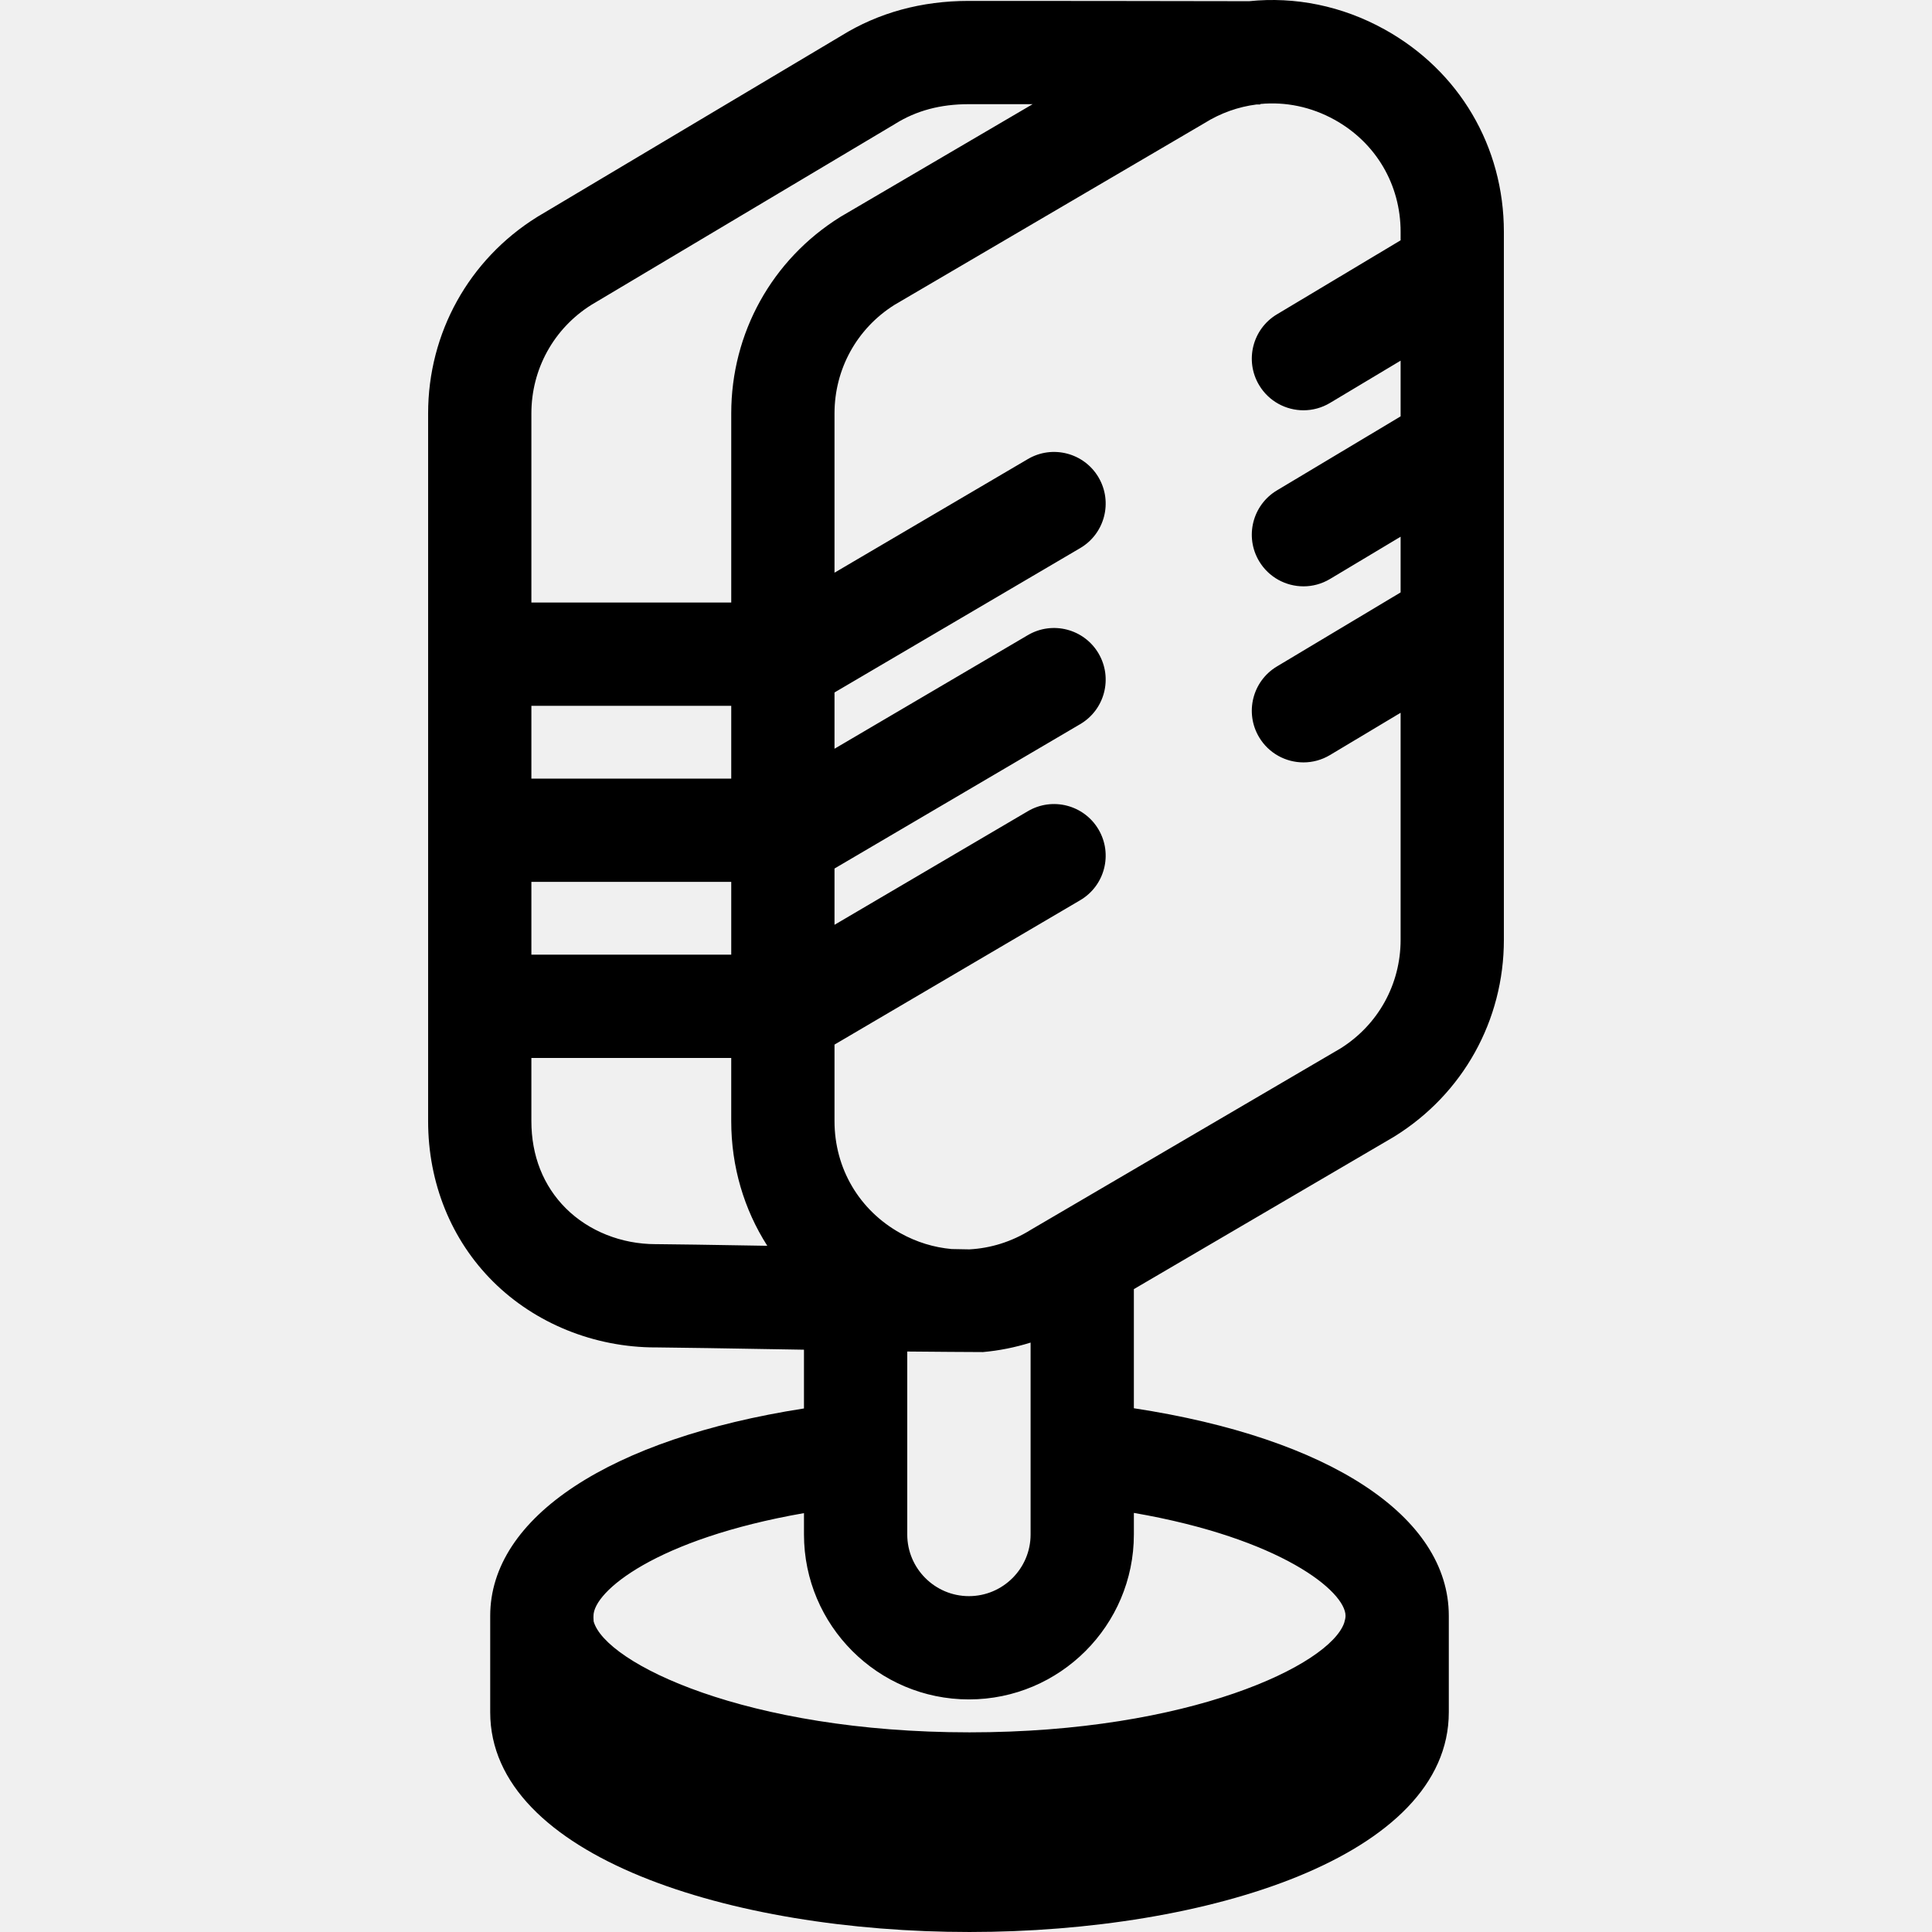
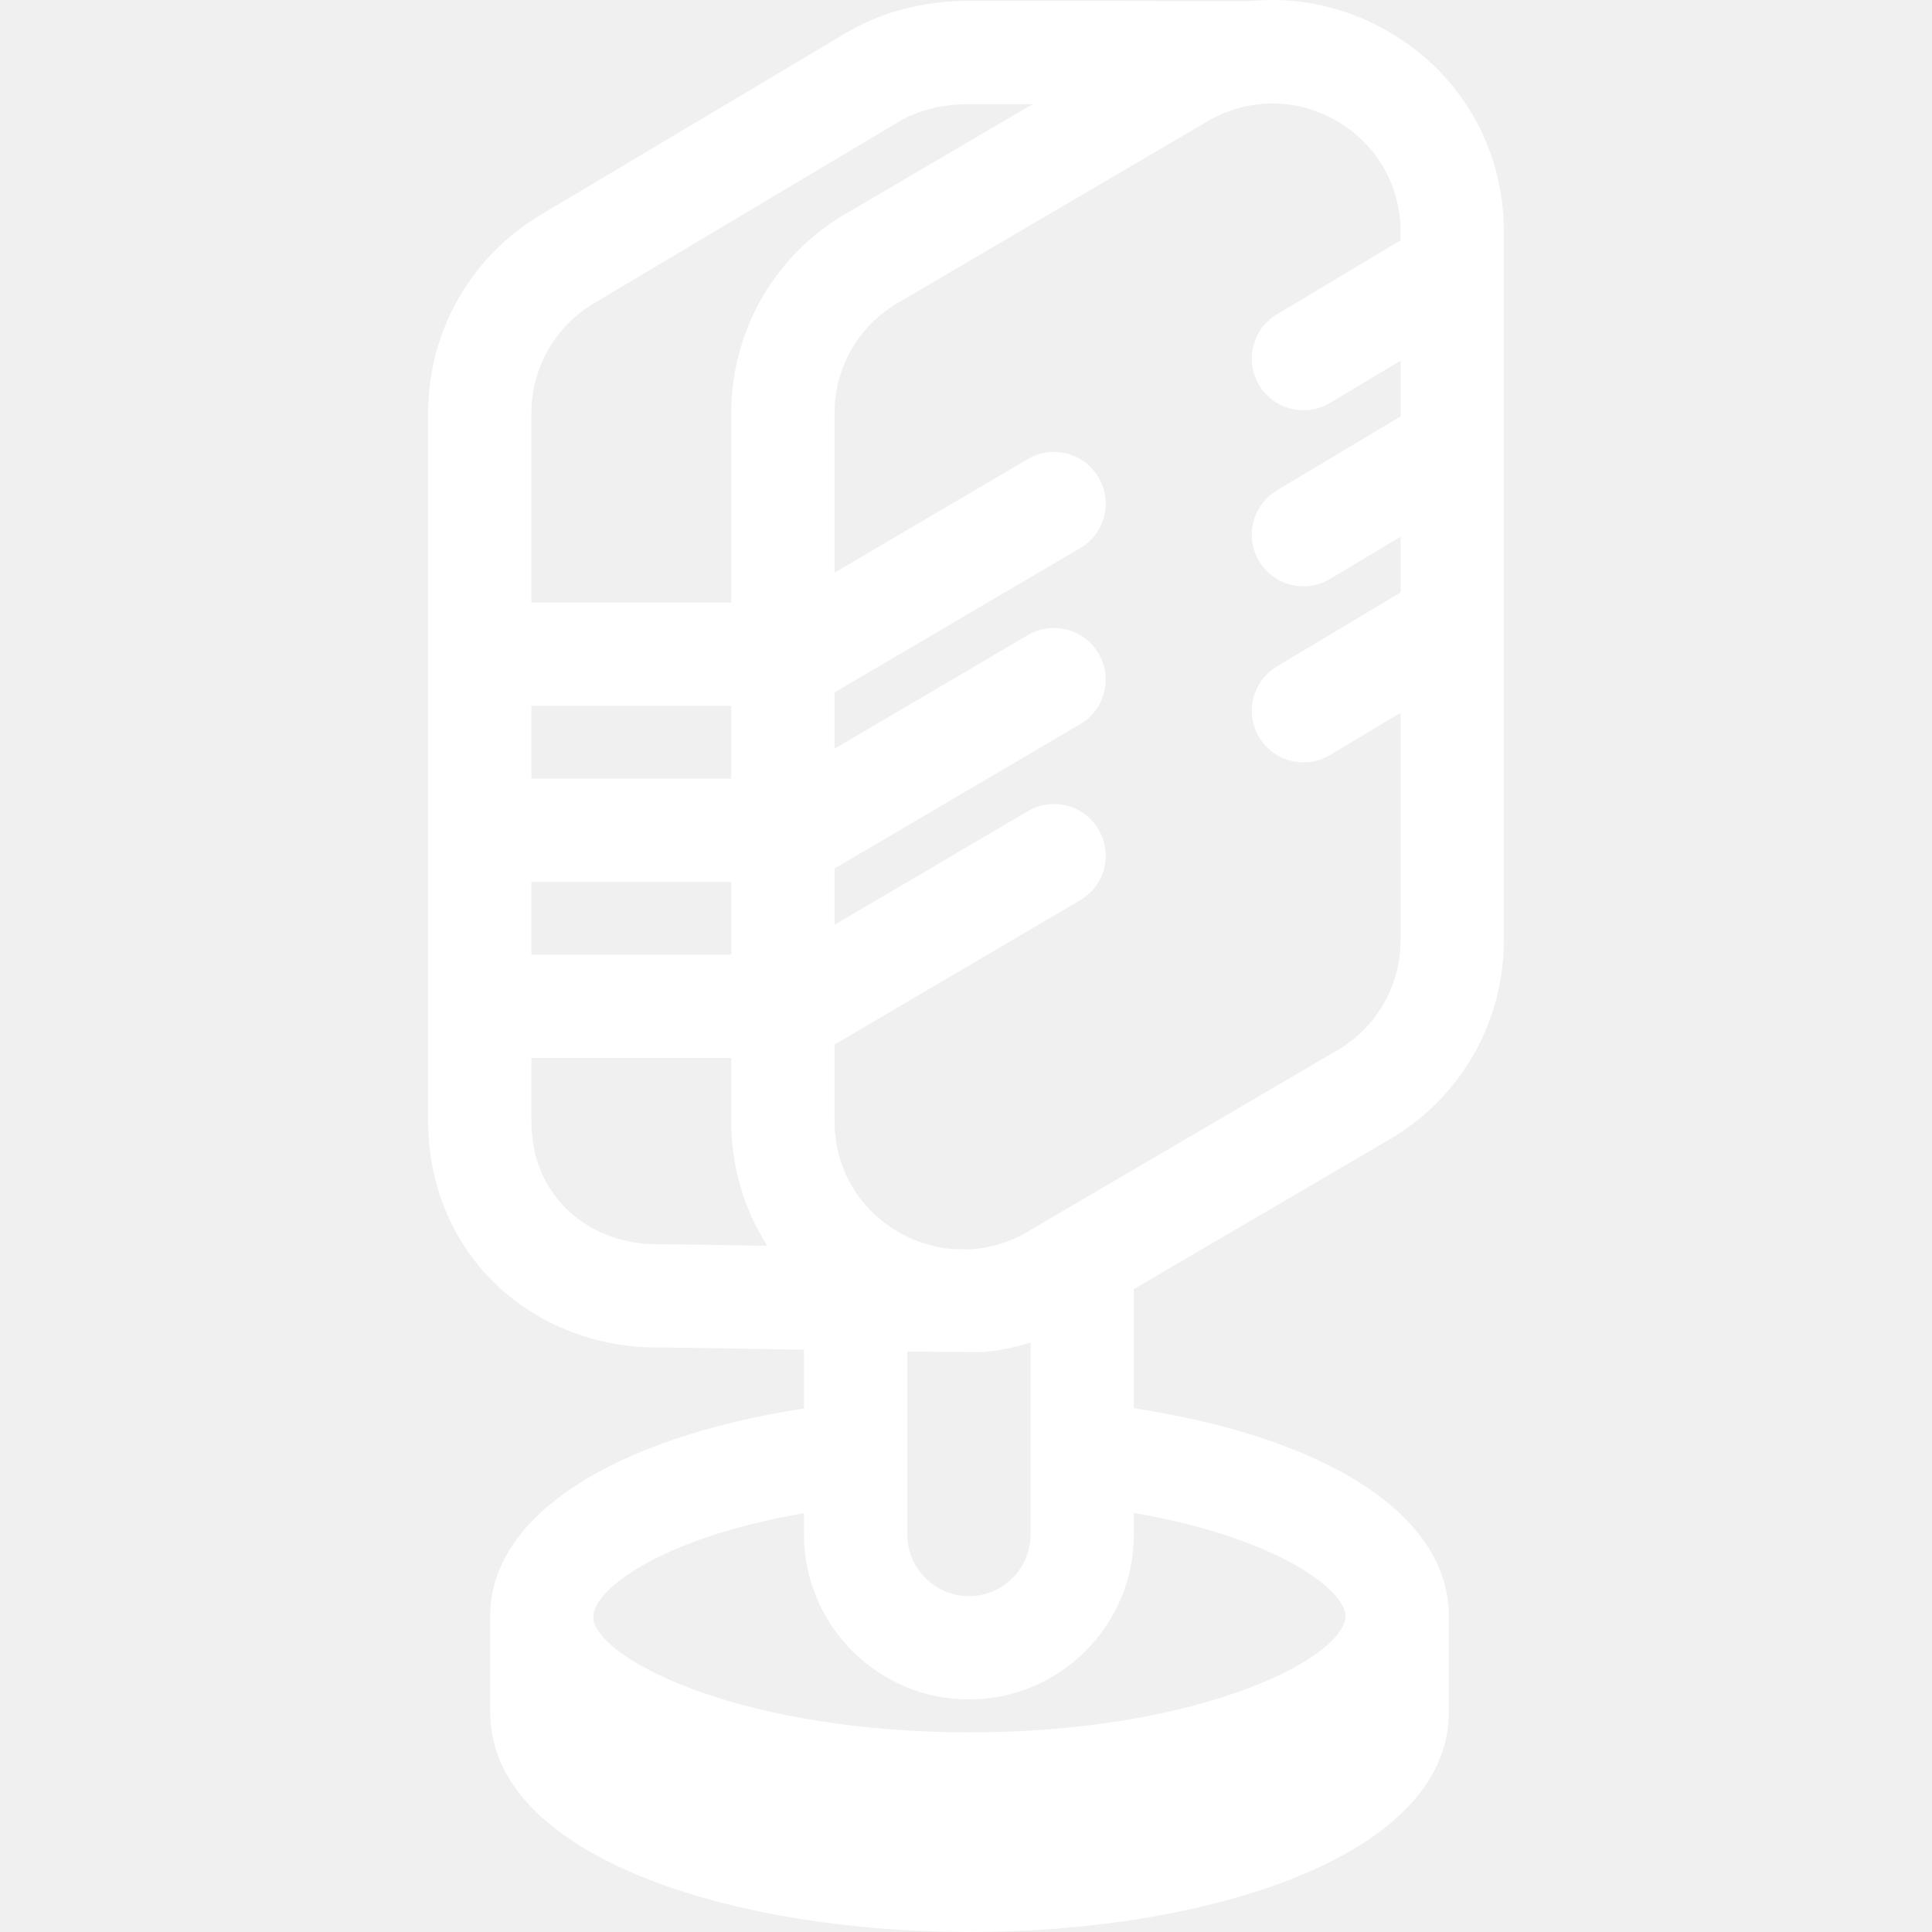
<svg xmlns="http://www.w3.org/2000/svg" version="1.1" id="Capa_1" x="0px" y="0px" viewBox="0 0 280.624 280.624" style="enable-background:new 0 0 280.624 280.624;" xml:space="preserve">
-   <path d="M202.376,165.176c0.055-0.032,0.109-0.064,0.163-0.099c9.956-6.175,15.9-16.857,15.9-28.575V33.686  c0-12.398-6.473-23.391-17.314-29.405c-6.198-3.44-13.021-4.795-19.694-4.108c-9.302-0.029-33.595-0.042-40.714-0.042  c-6.875,0-13.115,1.708-18.548,5.078L78.144,31.44c-0.044,0.026-0.087,0.053-0.131,0.08c-9.911,6.183-15.829,16.85-15.829,28.532  v102.789c0,8.98,3.352,17.261,9.439,23.315c6.113,6.08,14.71,9.558,23.614,9.558c0.091,0,0.168,0,0.285,0  c1.604,0,10.936,0.153,21.255,0.331v8.534c-28.185,4.381-45.574,15.811-45.574,30.121c0,0.675,0,8.375,0,14  c0,20.958,35.022,31.923,69.618,31.923s69.618-10.965,69.618-31.923c0-5.791,0-13.216,0-14c0-14.489-17.379-25.821-45.745-30.151  v-17.303L202.376,165.176z M193.849,17.397c6.006,3.332,9.591,9.421,9.591,16.289v1.217l-17.966,10.755  c-3.554,2.128-4.71,6.733-2.583,10.288c1.406,2.348,3.893,3.648,6.442,3.648c1.312,0,2.639-0.344,3.846-1.065l10.261-6.143v8.089  L185.474,71.23c-3.554,2.128-4.71,6.733-2.583,10.288c1.406,2.348,3.893,3.648,6.442,3.648c1.312,0,2.639-0.344,3.846-1.065  l10.261-6.143v8.09l-17.965,10.754c-3.555,2.128-4.711,6.733-2.584,10.287c1.405,2.349,3.892,3.649,6.442,3.649  c1.311,0,2.639-0.344,3.845-1.066l10.262-6.142v32.972c0,6.462-3.263,12.354-8.732,15.782l-44.884,26.287  c-0.056,0.032-0.109,0.064-0.164,0.099c-2.757,1.71-5.79,2.639-8.855,2.801c-0.721-0.014-1.588-0.029-2.582-0.047  c-2.552-0.23-5.079-0.991-7.44-2.306c-5.992-3.334-9.57-9.42-9.57-16.277v-11.114l35.687-20.971  c3.571-2.098,4.765-6.694,2.666-10.266c-2.098-3.571-6.695-4.767-10.266-2.666l-28.087,16.505v-8.176l35.687-20.971  c3.571-2.098,4.765-6.694,2.666-10.266c-2.098-3.571-6.695-4.764-10.266-2.666l-28.087,16.505v-8.175L156.9,79.611  c3.571-2.098,4.765-6.694,2.666-10.266c-2.098-3.571-6.695-4.765-10.266-2.666l-28.087,16.505V60.052  c0-6.441,3.246-12.323,8.688-15.756l44.876-26.31c0.06-0.034,0.118-0.07,0.177-0.106c2.361-1.474,4.928-2.369,7.544-2.703  c0.191,0.001,0.384,0.001,0.556,0.002v-0.073C186.714,14.753,190.45,15.512,193.849,17.397z M106.213,113.093H77.184v-10.572h29.029  V113.093z M77.184,128.093h29.029v10.573H77.184V128.093z M85.893,44.284l44.016-26.224c0.044-0.026,0.087-0.053,0.13-0.08  c3.074-1.917,6.567-2.849,10.68-2.849c1.984,0,5.31,0.001,9.268,0.003l-27.768,16.279c-0.06,0.034-0.118,0.07-0.177,0.106  c-9.911,6.183-15.829,16.85-15.829,28.532v27.469H77.184V60.052C77.184,53.604,80.438,47.714,85.893,44.284z M95.46,180.714  c-0.092,0-0.155,0-0.228,0c-4.965,0-9.71-1.89-13.031-5.193c-3.282-3.265-5.018-7.649-5.018-12.68v-9.175h29.029v9.175  c0,6.621,1.863,12.834,5.237,18.111C103.566,180.819,96.92,180.714,95.46,180.714z M142.777,196.389  c2.334-0.208,4.649-0.669,6.918-1.378v27.87c0,4.94-4.018,8.959-8.958,8.959c-4.94,0-8.959-4.018-8.959-8.959V196.31  C133.661,196.344,142.777,196.389,142.777,196.389z M195.44,234.701c0,0.269-0.077,0.644-0.196,1.023  c-2.12,6.11-22.392,15.9-54.422,15.9c-32.411,0-52.888-10.023-54.596-16.116c-0.042-0.409-0.022-0.773-0.022-0.807  c0-3.528,9.039-11.161,30.574-14.92v3.101c0,13.211,10.748,23.959,23.959,23.959c13.211,0,23.958-10.748,23.958-23.959v-3.133  C186.072,223.454,195.44,231.159,195.44,234.701z" />
-   <g>
- </g>
-   <g>
- </g>
-   <g>
- </g>
-   <g>
- </g>
-   <g>
- </g>
-   <g>
- </g>
-   <g>
- </g>
-   <g>
- </g>
-   <g>
- </g>
-   <g>
- </g>
-   <g>
- </g>
-   <g>
- </g>
-   <g>
- </g>
-   <g>
- </g>
-   <g>
- </g>
+   <path fill="#fff" d="M202.376,165.176c0.055-0.032,0.109-0.064,0.163-0.099c9.956-6.175,15.9-16.857,15.9-28.575V33.686  c0-12.398-6.473-23.391-17.314-29.405c-6.198-3.44-13.021-4.795-19.694-4.108c-9.302-0.029-33.595-0.042-40.714-0.042  c-6.875,0-13.115,1.708-18.548,5.078L78.144,31.44c-0.044,0.026-0.087,0.053-0.131,0.08c-9.911,6.183-15.829,16.85-15.829,28.532  v102.789c0,8.98,3.352,17.261,9.439,23.315c6.113,6.08,14.71,9.558,23.614,9.558c0.091,0,0.168,0,0.285,0  c1.604,0,10.936,0.153,21.255,0.331v8.534c-28.185,4.381-45.574,15.811-45.574,30.121c0,0.675,0,8.375,0,14  c0,20.958,35.022,31.923,69.618,31.923s69.618-10.965,69.618-31.923c0-5.791,0-13.216,0-14c0-14.489-17.379-25.821-45.745-30.151  v-17.303L202.376,165.176z M193.849,17.397c6.006,3.332,9.591,9.421,9.591,16.289v1.217l-17.966,10.755  c-3.554,2.128-4.71,6.733-2.583,10.288c1.406,2.348,3.893,3.648,6.442,3.648c1.312,0,2.639-0.344,3.846-1.065l10.261-6.143v8.089  L185.474,71.23c-3.554,2.128-4.71,6.733-2.583,10.288c1.406,2.348,3.893,3.648,6.442,3.648c1.312,0,2.639-0.344,3.846-1.065  l10.261-6.143v8.09l-17.965,10.754c-3.555,2.128-4.711,6.733-2.584,10.287c1.405,2.349,3.892,3.649,6.442,3.649  c1.311,0,2.639-0.344,3.845-1.066l10.262-6.142v32.972c0,6.462-3.263,12.354-8.732,15.782l-44.884,26.287  c-0.056,0.032-0.109,0.064-0.164,0.099c-2.757,1.71-5.79,2.639-8.855,2.801c-0.721-0.014-1.588-0.029-2.582-0.047  c-2.552-0.23-5.079-0.991-7.44-2.306c-5.992-3.334-9.57-9.42-9.57-16.277v-11.114l35.687-20.971  c3.571-2.098,4.765-6.694,2.666-10.266c-2.098-3.571-6.695-4.767-10.266-2.666l-28.087,16.505v-8.176l35.687-20.971  c3.571-2.098,4.765-6.694,2.666-10.266c-2.098-3.571-6.695-4.764-10.266-2.666l-28.087,16.505v-8.175L156.9,79.611  c3.571-2.098,4.765-6.694,2.666-10.266c-2.098-3.571-6.695-4.765-10.266-2.666l-28.087,16.505V60.052  c0-6.441,3.246-12.323,8.688-15.756l44.876-26.31c0.06-0.034,0.118-0.07,0.177-0.106c2.361-1.474,4.928-2.369,7.544-2.703  c0.191,0.001,0.384,0.001,0.556,0.002v-0.073C186.714,14.753,190.45,15.512,193.849,17.397z M106.213,113.093H77.184v-10.572h29.029  V113.093z M77.184,128.093h29.029v10.573H77.184V128.093z M85.893,44.284l44.016-26.224c0.044-0.026,0.087-0.053,0.13-0.08  c3.074-1.917,6.567-2.849,10.68-2.849c1.984,0,5.31,0.001,9.268,0.003l-27.768,16.279c-0.06,0.034-0.118,0.07-0.177,0.106  c-9.911,6.183-15.829,16.85-15.829,28.532v27.469H77.184V60.052C77.184,53.604,80.438,47.714,85.893,44.284z M95.46,180.714  c-0.092,0-0.155,0-0.228,0c-4.965,0-9.71-1.89-13.031-5.193c-3.282-3.265-5.018-7.649-5.018-12.68v-9.175h29.029v9.175  c0,6.621,1.863,12.834,5.237,18.111C103.566,180.819,96.92,180.714,95.46,180.714z M142.777,196.389  c2.334-0.208,4.649-0.669,6.918-1.378v27.87c0,4.94-4.018,8.959-8.958,8.959c-4.94,0-8.959-4.018-8.959-8.959V196.31  C133.661,196.344,142.777,196.389,142.777,196.389z M195.44,234.701c0,0.269-0.077,0.644-0.196,1.023  c-2.12,6.11-22.392,15.9-54.422,15.9c-32.411,0-52.888-10.023-54.596-16.116c-0.042-0.409-0.022-0.773-0.022-0.807  c0-3.528,9.039-11.161,30.574-14.92v3.101c0,13.211,10.748,23.959,23.959,23.959c13.211,0,23.958-10.748,23.958-23.959v-3.133  C186.072,223.454,195.44,231.159,195.44,234.701z" />
</svg>
